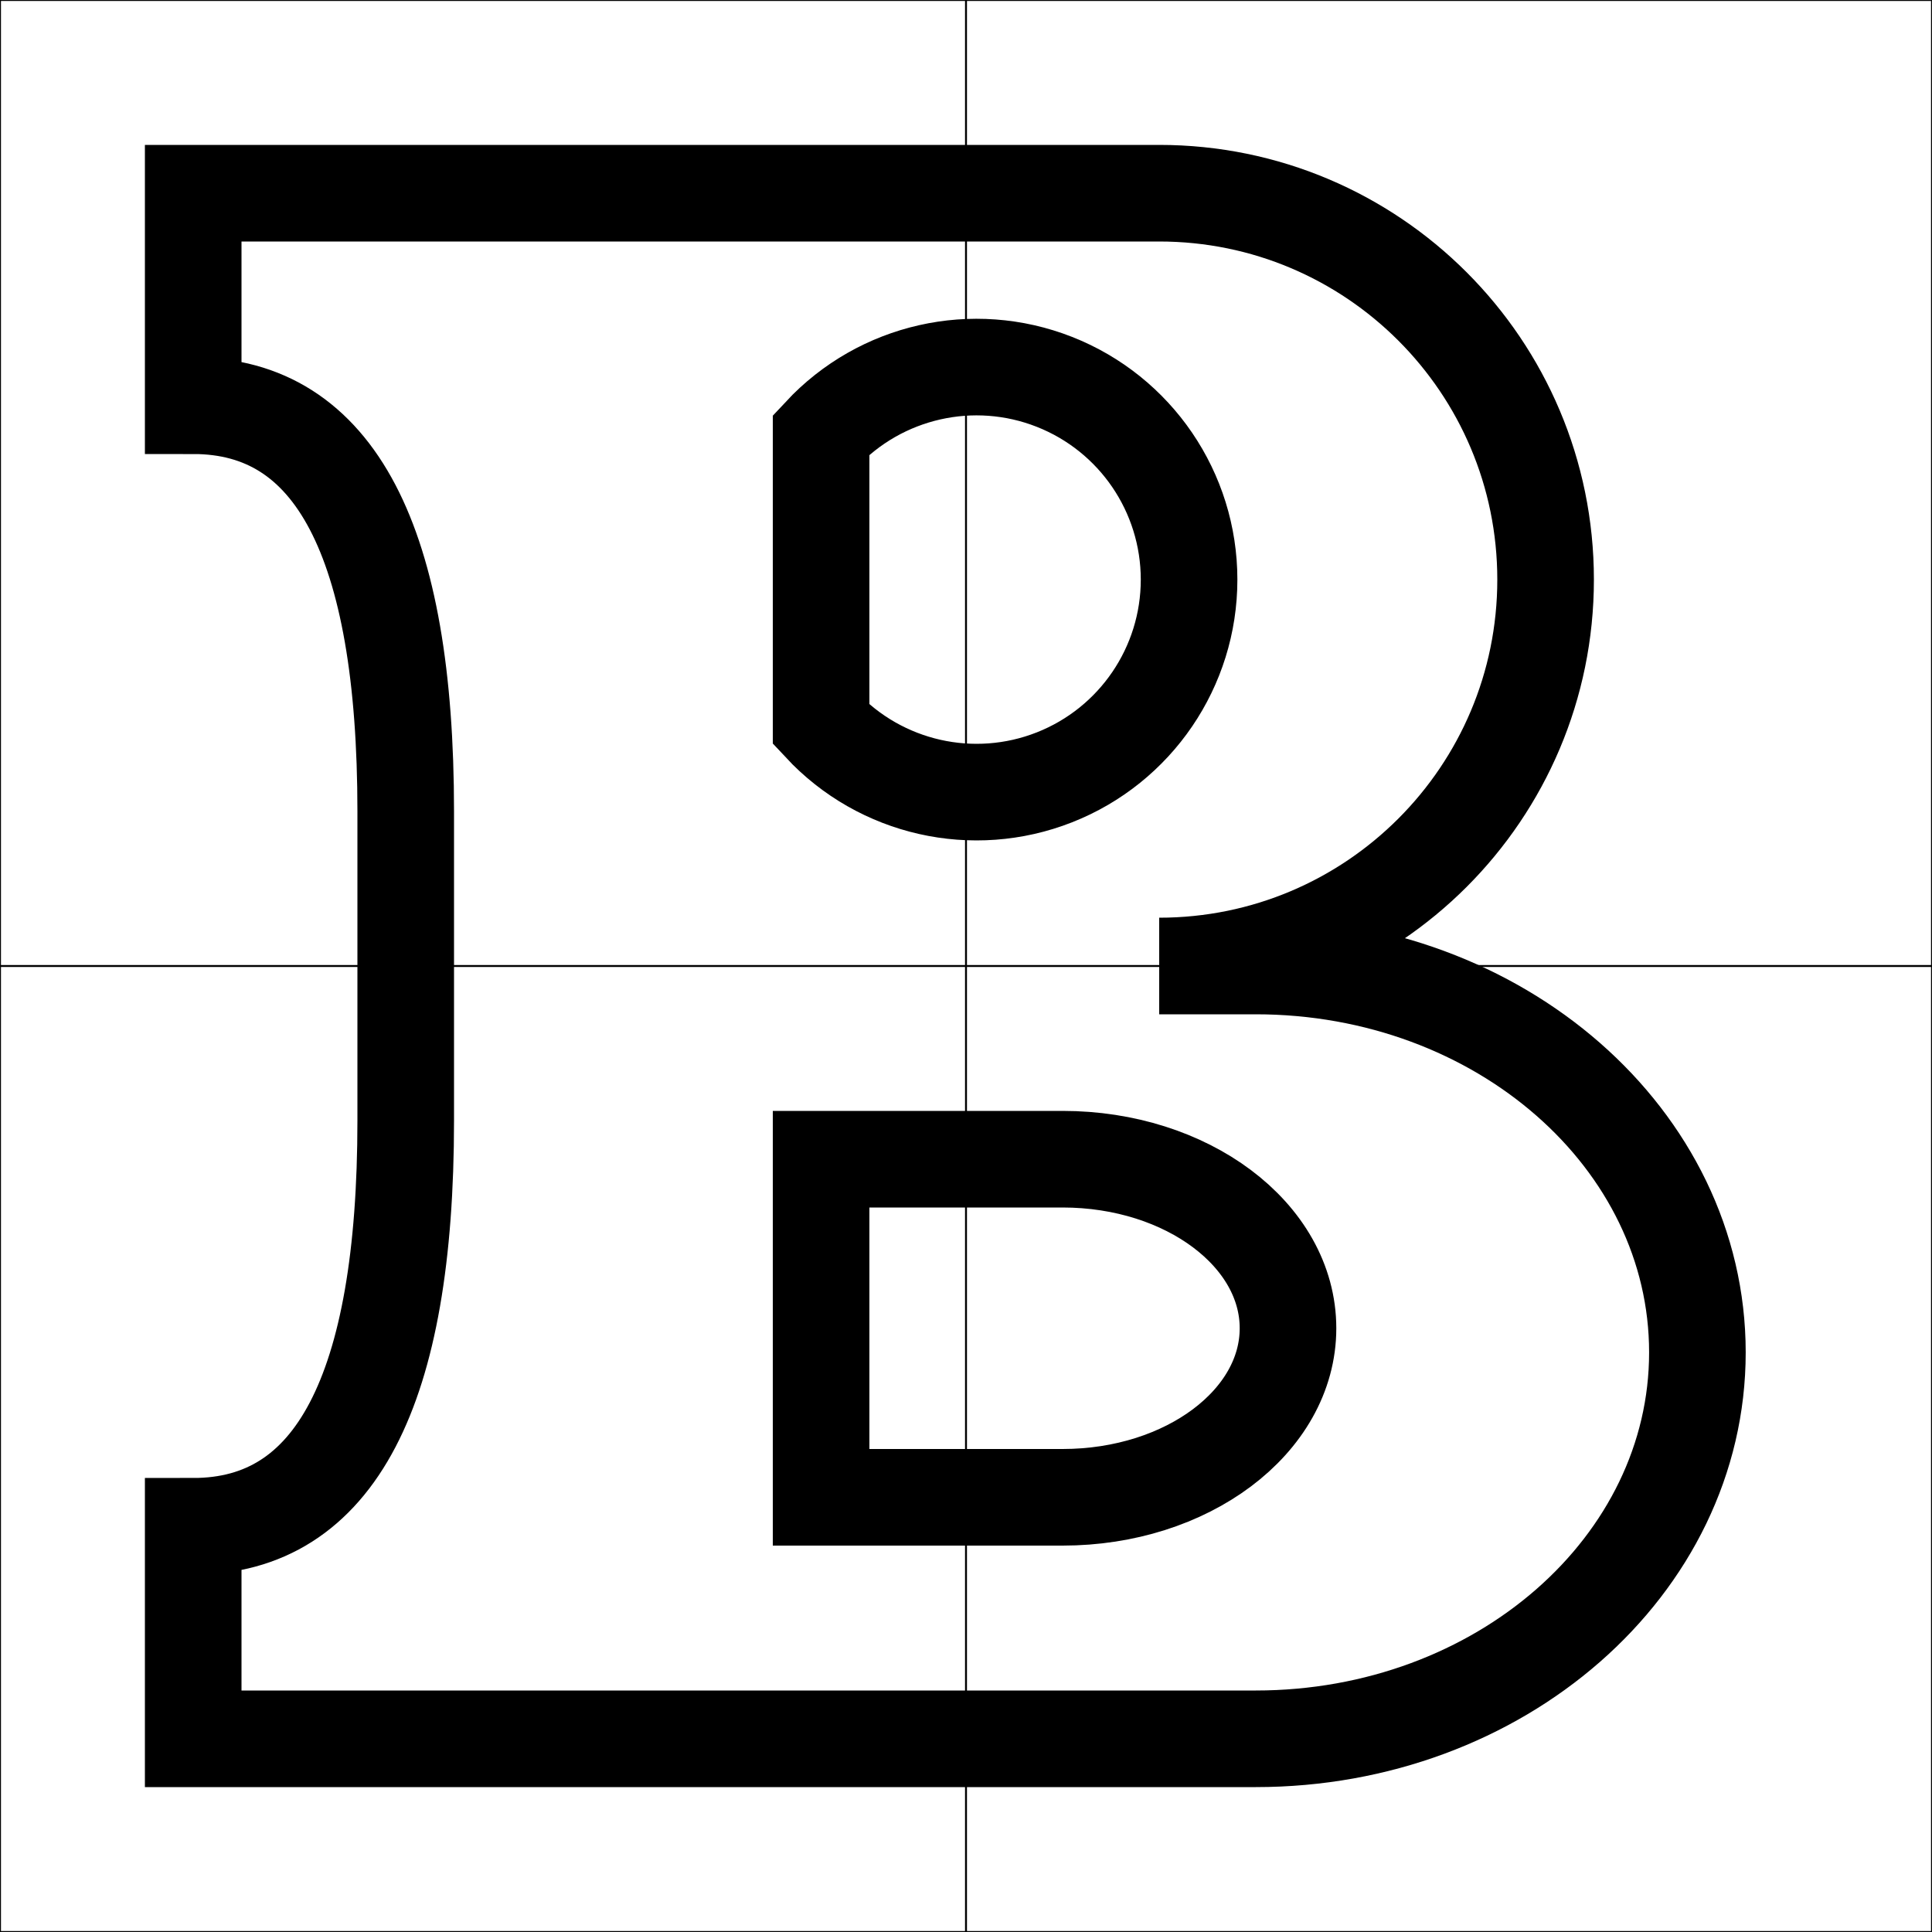
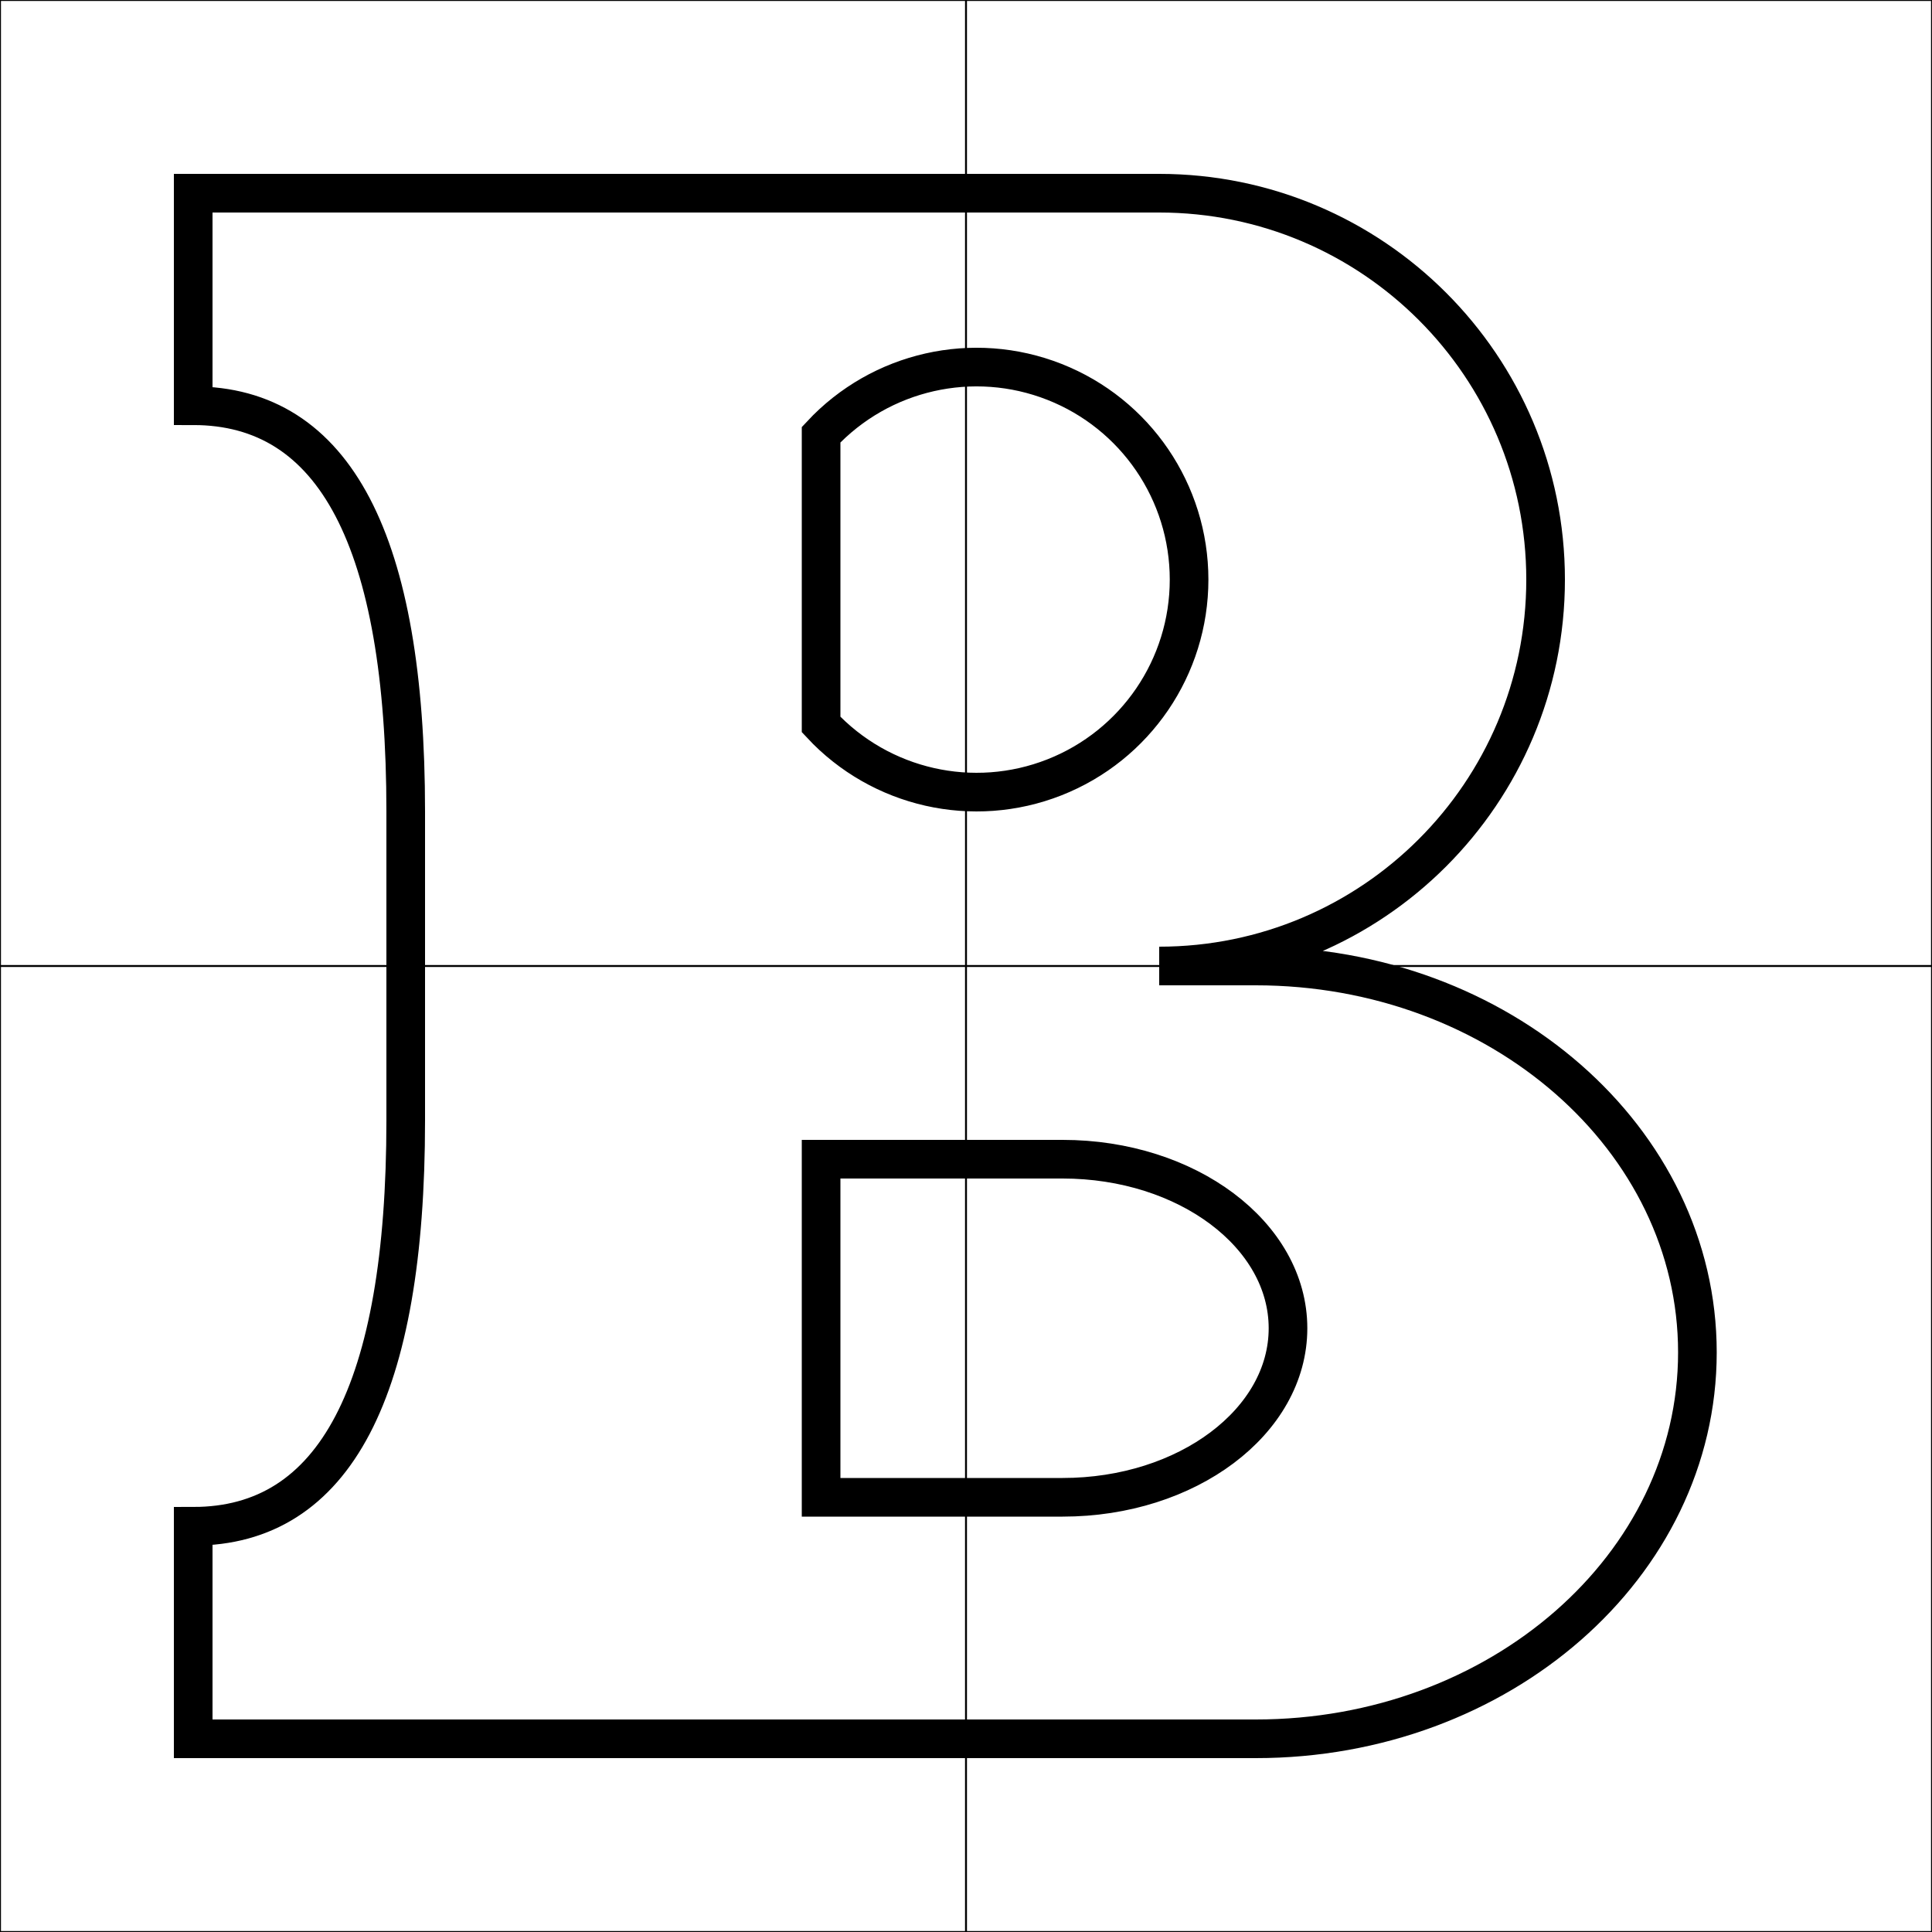
<svg xmlns="http://www.w3.org/2000/svg" viewBox="-1 -1 2 2" height="300px" width="300px">
-   <path d="M -0.8,-0.8 L -0.15,-0.8 L -0.15,-0.8 L 0.2,-0.8 A 0.25,0.25 0.0 1,1 0.2,0.0 L 0.3,0.0 A 0.4,0.35 0.0 1,1 0.3,0.8 L -0.15,0.8 L -0.8,0.8 L -0.8,0.58 Q -0.58,0.58 -0.58,0.16 L -0.58,-0.16 Q -0.58,-0.58 -0.8,-0.58 L -0.8,-0.8 ZM -0.15,-0.25 A 0.22,0.22 0.0 1,0 -0.15,-0.55 ZM -0.15,0.55 L 0.1,0.55 A 0.2,0.15 0.0 1,0 0.1,0.2 L -0.15,0.2 Z" fill="none" stroke="black" stroke-width="0.1" />
+   <path d="M -0.8,-0.8 L -0.15,-0.8 L -0.15,-0.8 L 0.2,-0.8 A 0.25,0.25 0.0 1,1 0.2,0.0 L 0.3,0.0 A 0.4,0.35 0.0 1,1 0.3,0.8 L -0.15,0.8 L -0.8,0.8 L -0.8,0.58 Q -0.58,0.58 -0.58,0.16 L -0.58,-0.16 Q -0.58,-0.58 -0.8,-0.58 L -0.8,-0.8 ZM -0.15,-0.25 A 0.22,0.22 0.0 1,0 -0.15,-0.55 ZM -0.15,0.55 L 0.1,0.55 A 0.2,0.15 0.0 1,0 0.1,0.2 L -0.15,0.2 Z" fill="none" stroke="black" stroke-width="4.0e-2" />
  <path fill="none" stroke="black" stroke-width="0.002" d="M -1.0,-1.0 L -1.0,1.0 L 1.0,1.0 L 1.0,-1.0 ZM 0.0,-1.0 L 0.0,1.0 M -1.0,0.0 L 1.0,0.0 " />
</svg>
